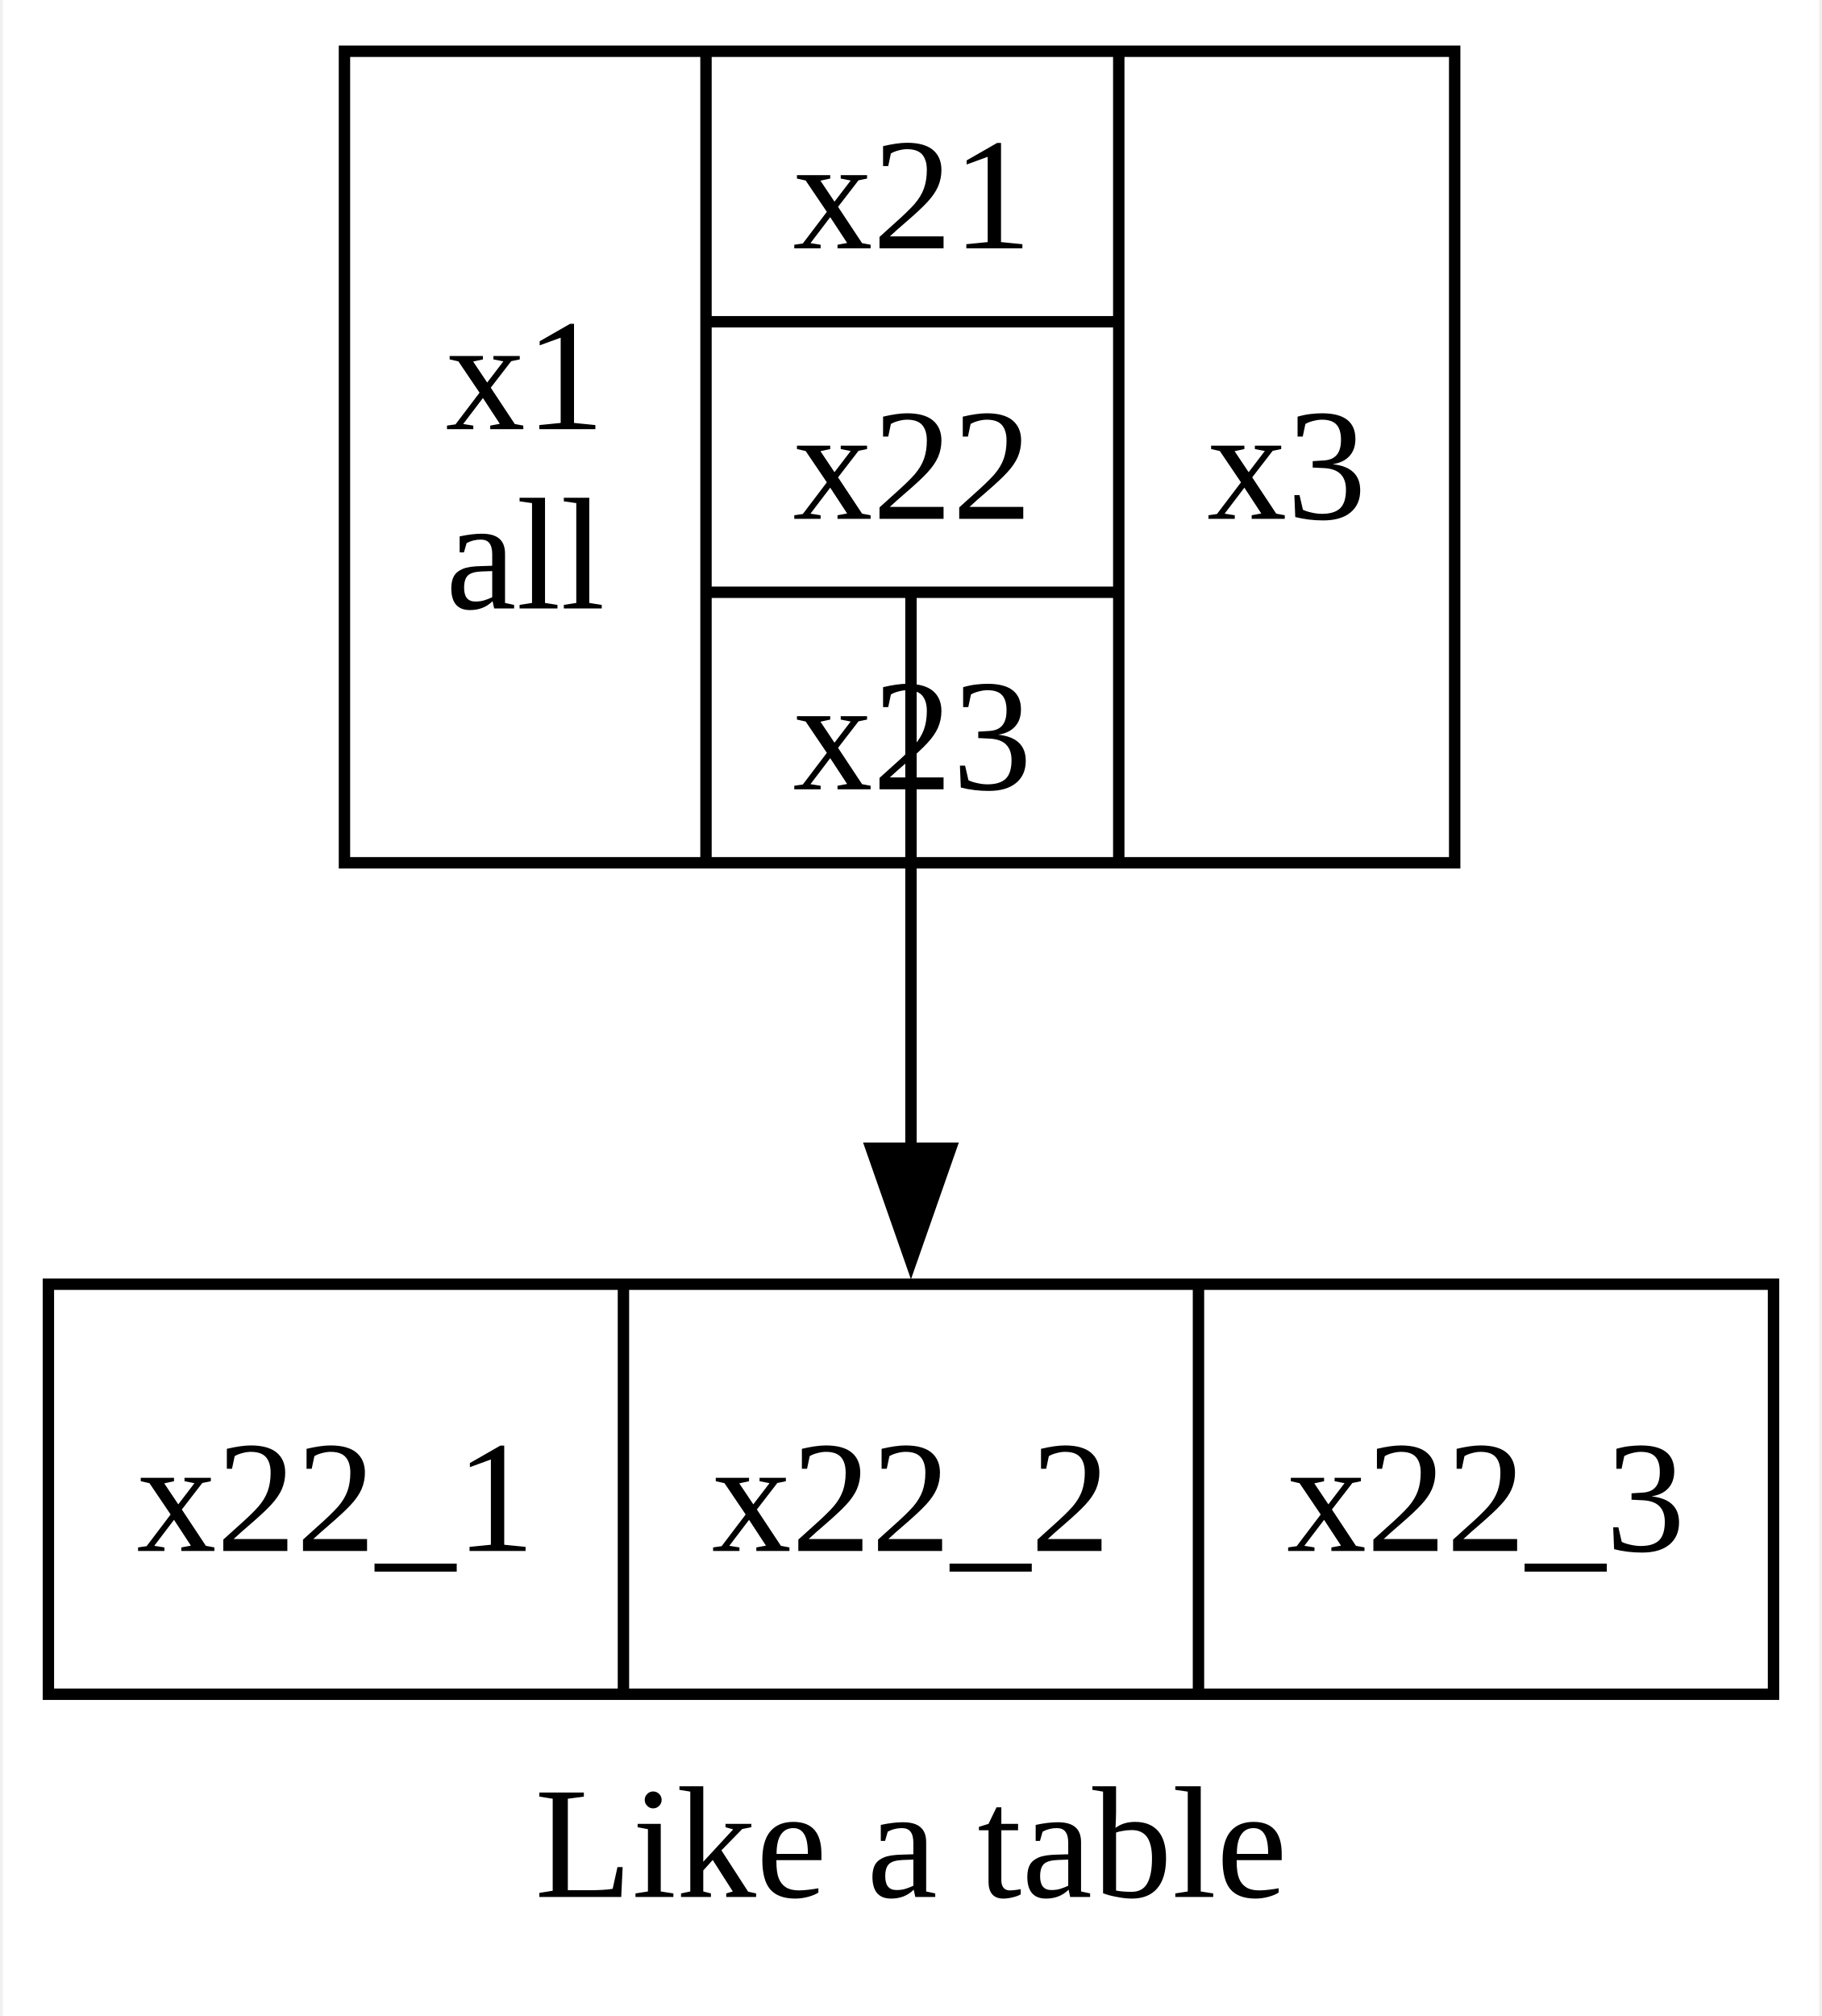
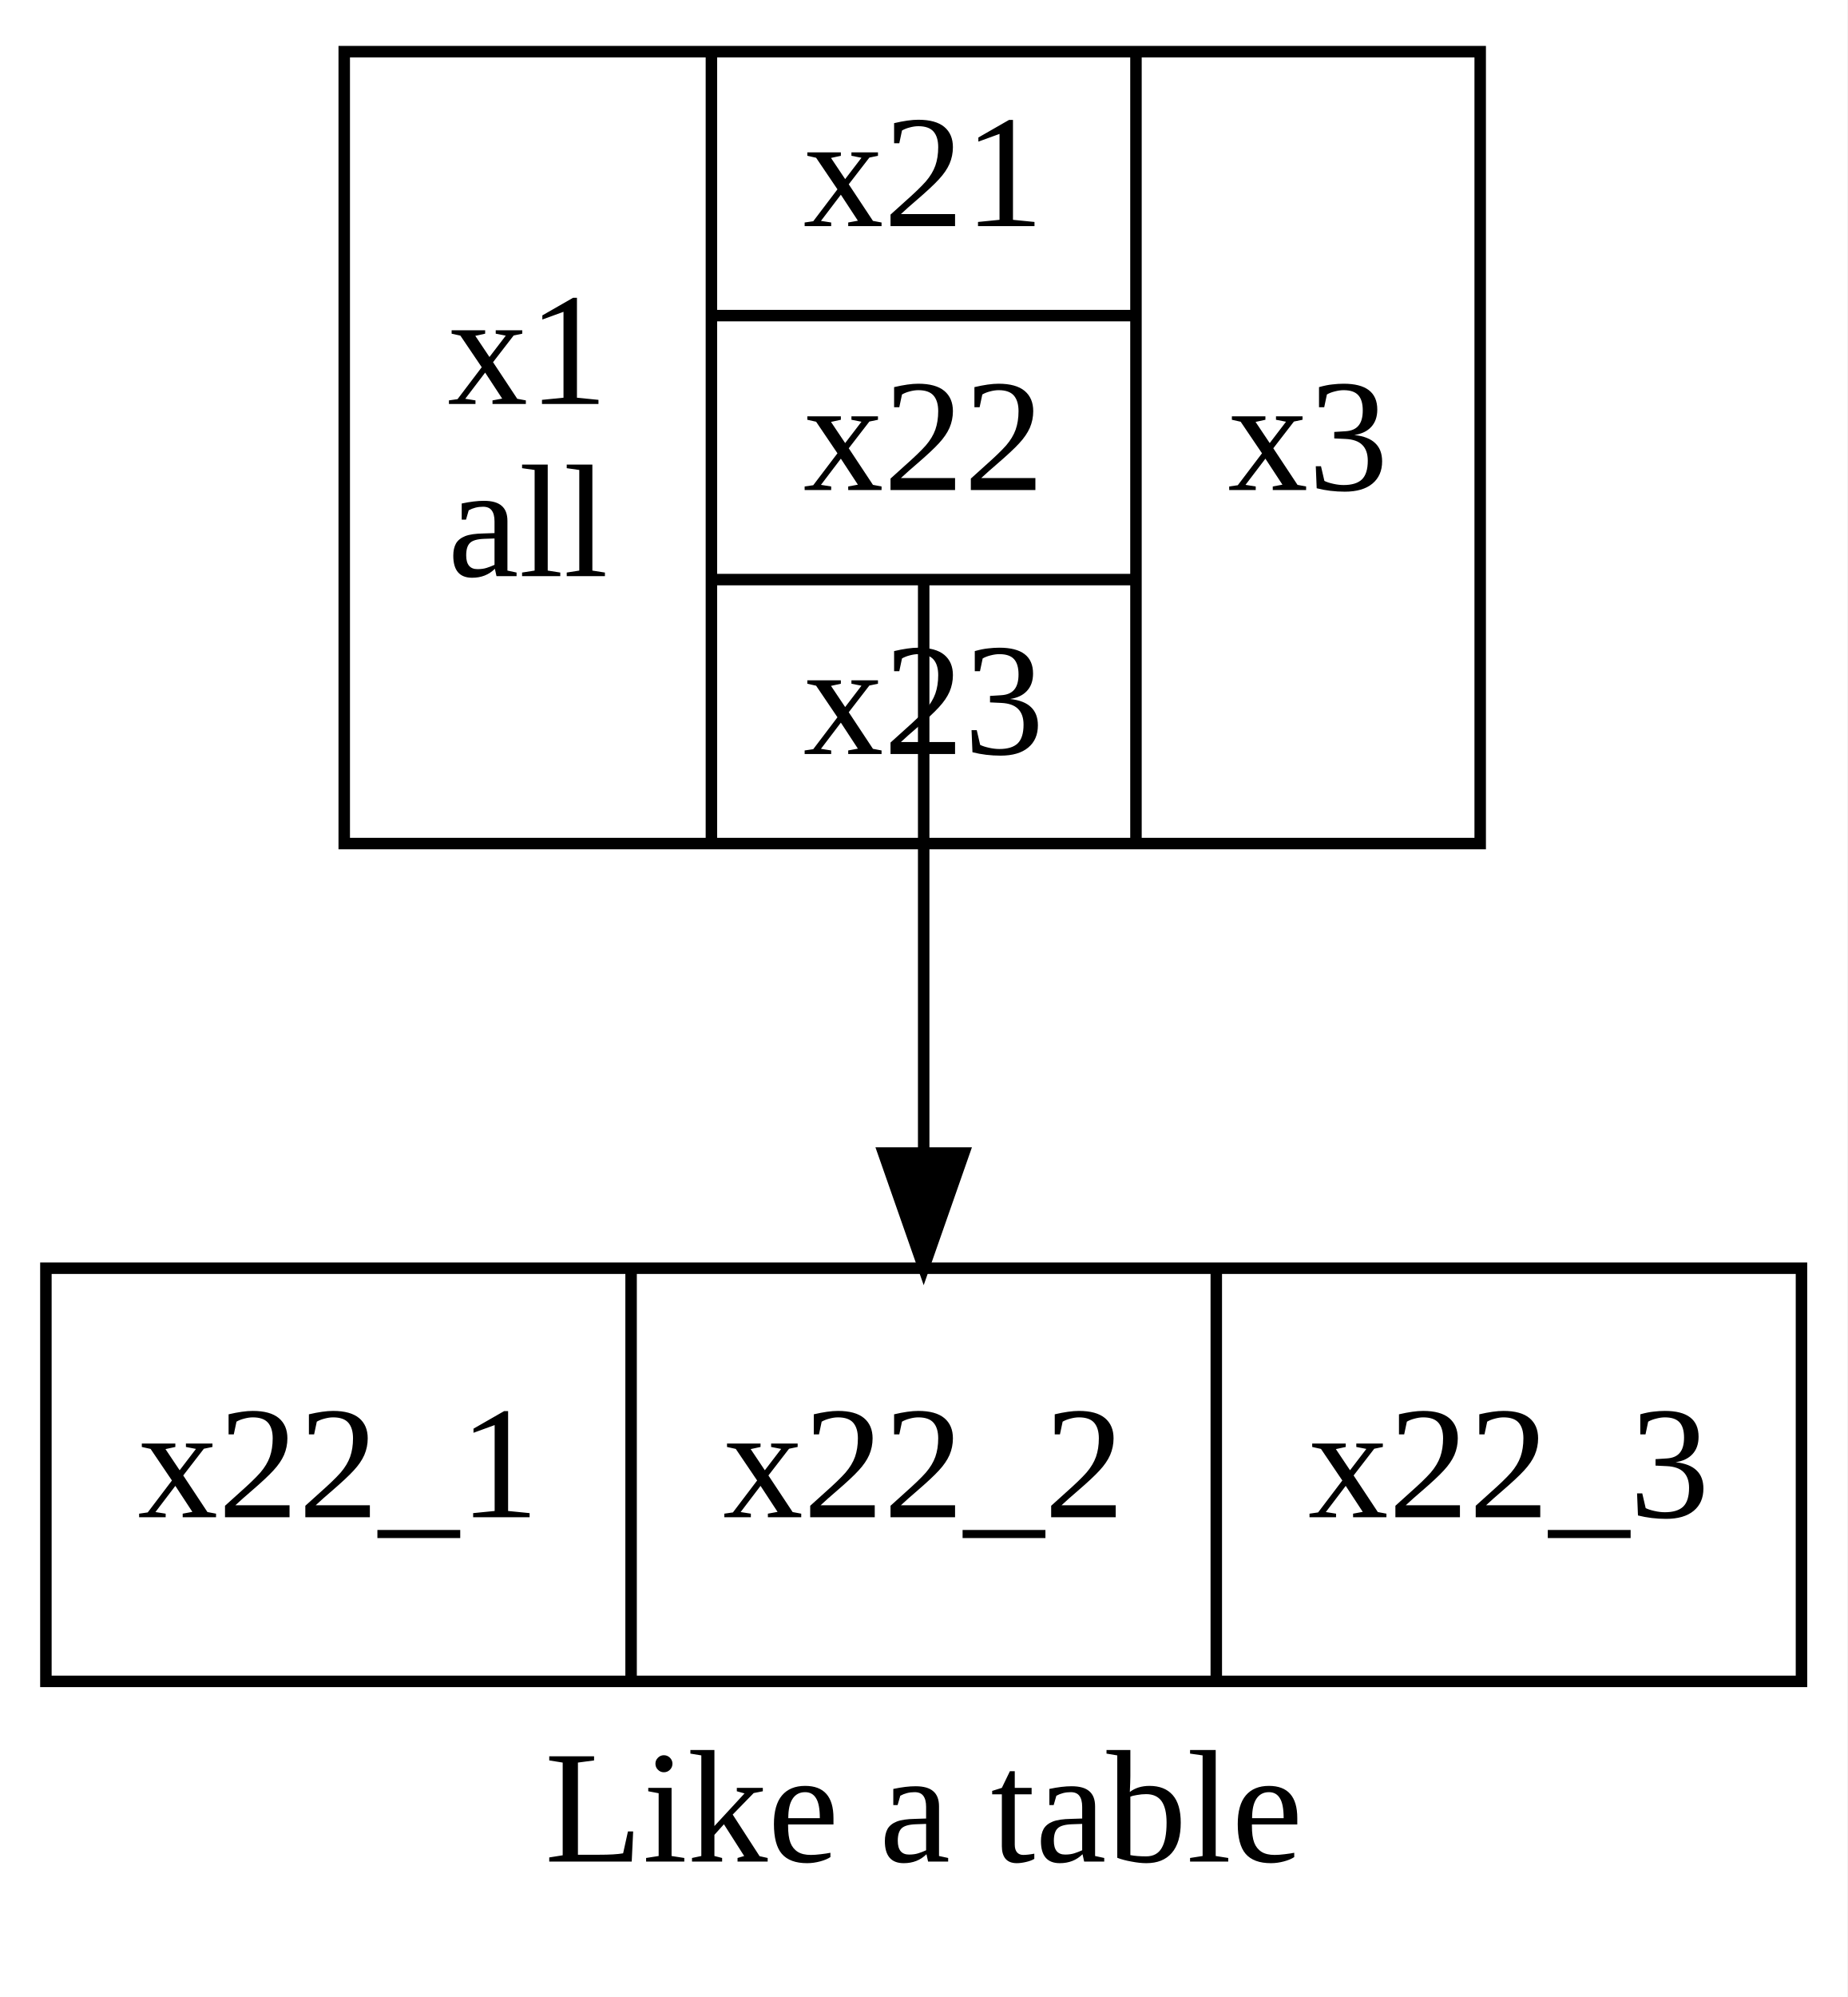
- <svg xmlns="http://www.w3.org/2000/svg" width="160pt" height="177pt" viewBox="0.00 0.00 159.50 177.00">
-   <g id="graph0" class="graph" transform="scale(1 1) rotate(0) translate(4 173)">
-     <polygon fill="white" stroke="none" points="-4,4 -4,-173 155.5,-173 155.5,4 -4,4" />
-     <text text-anchor="middle" x="75.75" y="-6.45" font-family="Times New Roman,serif" font-size="14.00">Like a table</text>
+ <svg xmlns="http://www.w3.org/2000/svg" width="161pt" height="174pt" viewBox="0.00 0.00 161.00 174.00">
+   <g id="graph0" class="graph" transform="scale(1 1) rotate(0) translate(4 170)">
+     <polygon fill="white" stroke="none" points="-4,4 -4,-170 157,-170 157,4 -4,4" />
+     <text text-anchor="middle" x="76.5" y="-7.8" font-family="Times New Roman,serif" font-size="14.00">Like a table</text>
    <g id="node1" class="node">
-       <polygon fill="none" stroke="black" points="26,-97.25 26,-168.5 123.5,-168.5 123.5,-97.25 26,-97.25" />
-       <text text-anchor="middle" x="41.88" y="-135.32" font-family="Times New Roman,serif" font-size="14.00">x1</text>
-       <text text-anchor="middle" x="41.88" y="-119.58" font-family="Times New Roman,serif" font-size="14.00"> all</text>
-       <polyline fill="none" stroke="black" points="57.75,-97.25 57.75,-168.5" />
-       <text text-anchor="middle" x="75.88" y="-151.2" font-family="Times New Roman,serif" font-size="14.00">x21</text>
-       <polyline fill="none" stroke="black" points="57.75,-144.75 94,-144.75" />
-       <text text-anchor="middle" x="75.88" y="-127.45" font-family="Times New Roman,serif" font-size="14.00">x22</text>
-       <polyline fill="none" stroke="black" points="57.75,-121 94,-121" />
-       <text text-anchor="middle" x="75.88" y="-103.7" font-family="Times New Roman,serif" font-size="14.00">x23</text>
-       <polyline fill="none" stroke="black" points="94,-97.25 94,-168.5" />
-       <text text-anchor="middle" x="108.75" y="-127.45" font-family="Times New Roman,serif" font-size="14.00">x3</text>
+       <polygon fill="none" stroke="black" points="26,-96.5 26,-165.5 125,-165.5 125,-96.5 26,-96.5" />
+       <text text-anchor="middle" x="42" y="-134.8" font-family="Times New Roman,serif" font-size="14.00">x1</text>
+       <text text-anchor="middle" x="42" y="-119.8" font-family="Times New Roman,serif" font-size="14.00"> all</text>
+       <polyline fill="none" stroke="black" points="58,-96.5 58,-165.5 " />
+       <text text-anchor="middle" x="76.5" y="-150.3" font-family="Times New Roman,serif" font-size="14.00">x21</text>
+       <polyline fill="none" stroke="black" points="58,-142.5 95,-142.5 " />
+       <text text-anchor="middle" x="76.5" y="-127.3" font-family="Times New Roman,serif" font-size="14.00">x22</text>
+       <polyline fill="none" stroke="black" points="58,-119.5 95,-119.5 " />
+       <text text-anchor="middle" x="76.5" y="-104.3" font-family="Times New Roman,serif" font-size="14.00">x23</text>
+       <polyline fill="none" stroke="black" points="95,-96.5 95,-165.5 " />
+       <text text-anchor="middle" x="110" y="-127.3" font-family="Times New Roman,serif" font-size="14.00">x3</text>
    </g>
    <g id="node2" class="node">
-       <polygon fill="none" stroke="black" points="0,-24.25 0,-60.25 151.5,-60.25 151.5,-24.25 0,-24.25" />
-       <text text-anchor="middle" x="25.25" y="-36.83" font-family="Times New Roman,serif" font-size="14.00">x22_1</text>
-       <polyline fill="none" stroke="black" points="50.5,-24.25 50.5,-60.25" />
-       <text text-anchor="middle" x="75.75" y="-36.83" font-family="Times New Roman,serif" font-size="14.00">x22_2</text>
-       <polyline fill="none" stroke="black" points="101,-24.25 101,-60.25" />
-       <text text-anchor="middle" x="126.25" y="-36.83" font-family="Times New Roman,serif" font-size="14.00">x22_3</text>
+       <polygon fill="none" stroke="black" points="0,-23.5 0,-59.5 153,-59.5 153,-23.5 0,-23.5" />
+       <text text-anchor="middle" x="25.5" y="-37.8" font-family="Times New Roman,serif" font-size="14.00">x22_1</text>
+       <polyline fill="none" stroke="black" points="51,-23.5 51,-59.5 " />
+       <text text-anchor="middle" x="76.5" y="-37.8" font-family="Times New Roman,serif" font-size="14.00">x22_2</text>
+       <polyline fill="none" stroke="black" points="102,-23.5 102,-59.5 " />
+       <text text-anchor="middle" x="127.5" y="-37.8" font-family="Times New Roman,serif" font-size="14.00">x22_3</text>
    </g>
    <g id="edge1" class="edge">
-       <path fill="none" stroke="black" d="M75.75,-120.79C75.75,-108.33 75.75,-88.45 75.75,-71.95" />
-       <polygon fill="black" stroke="black" points="79.25,-72.19 75.75,-62.19 72.25,-72.19 79.25,-72.19" />
+       <path fill="none" stroke="black" d="M76.5,-119.43C76.5,-106.901 76.5,-86.472 76.5,-69.815" />
+       <polygon fill="black" stroke="black" points="80,-69.534 76.5,-59.534 73,-69.534 80,-69.534" />
    </g>
  </g>
</svg>
